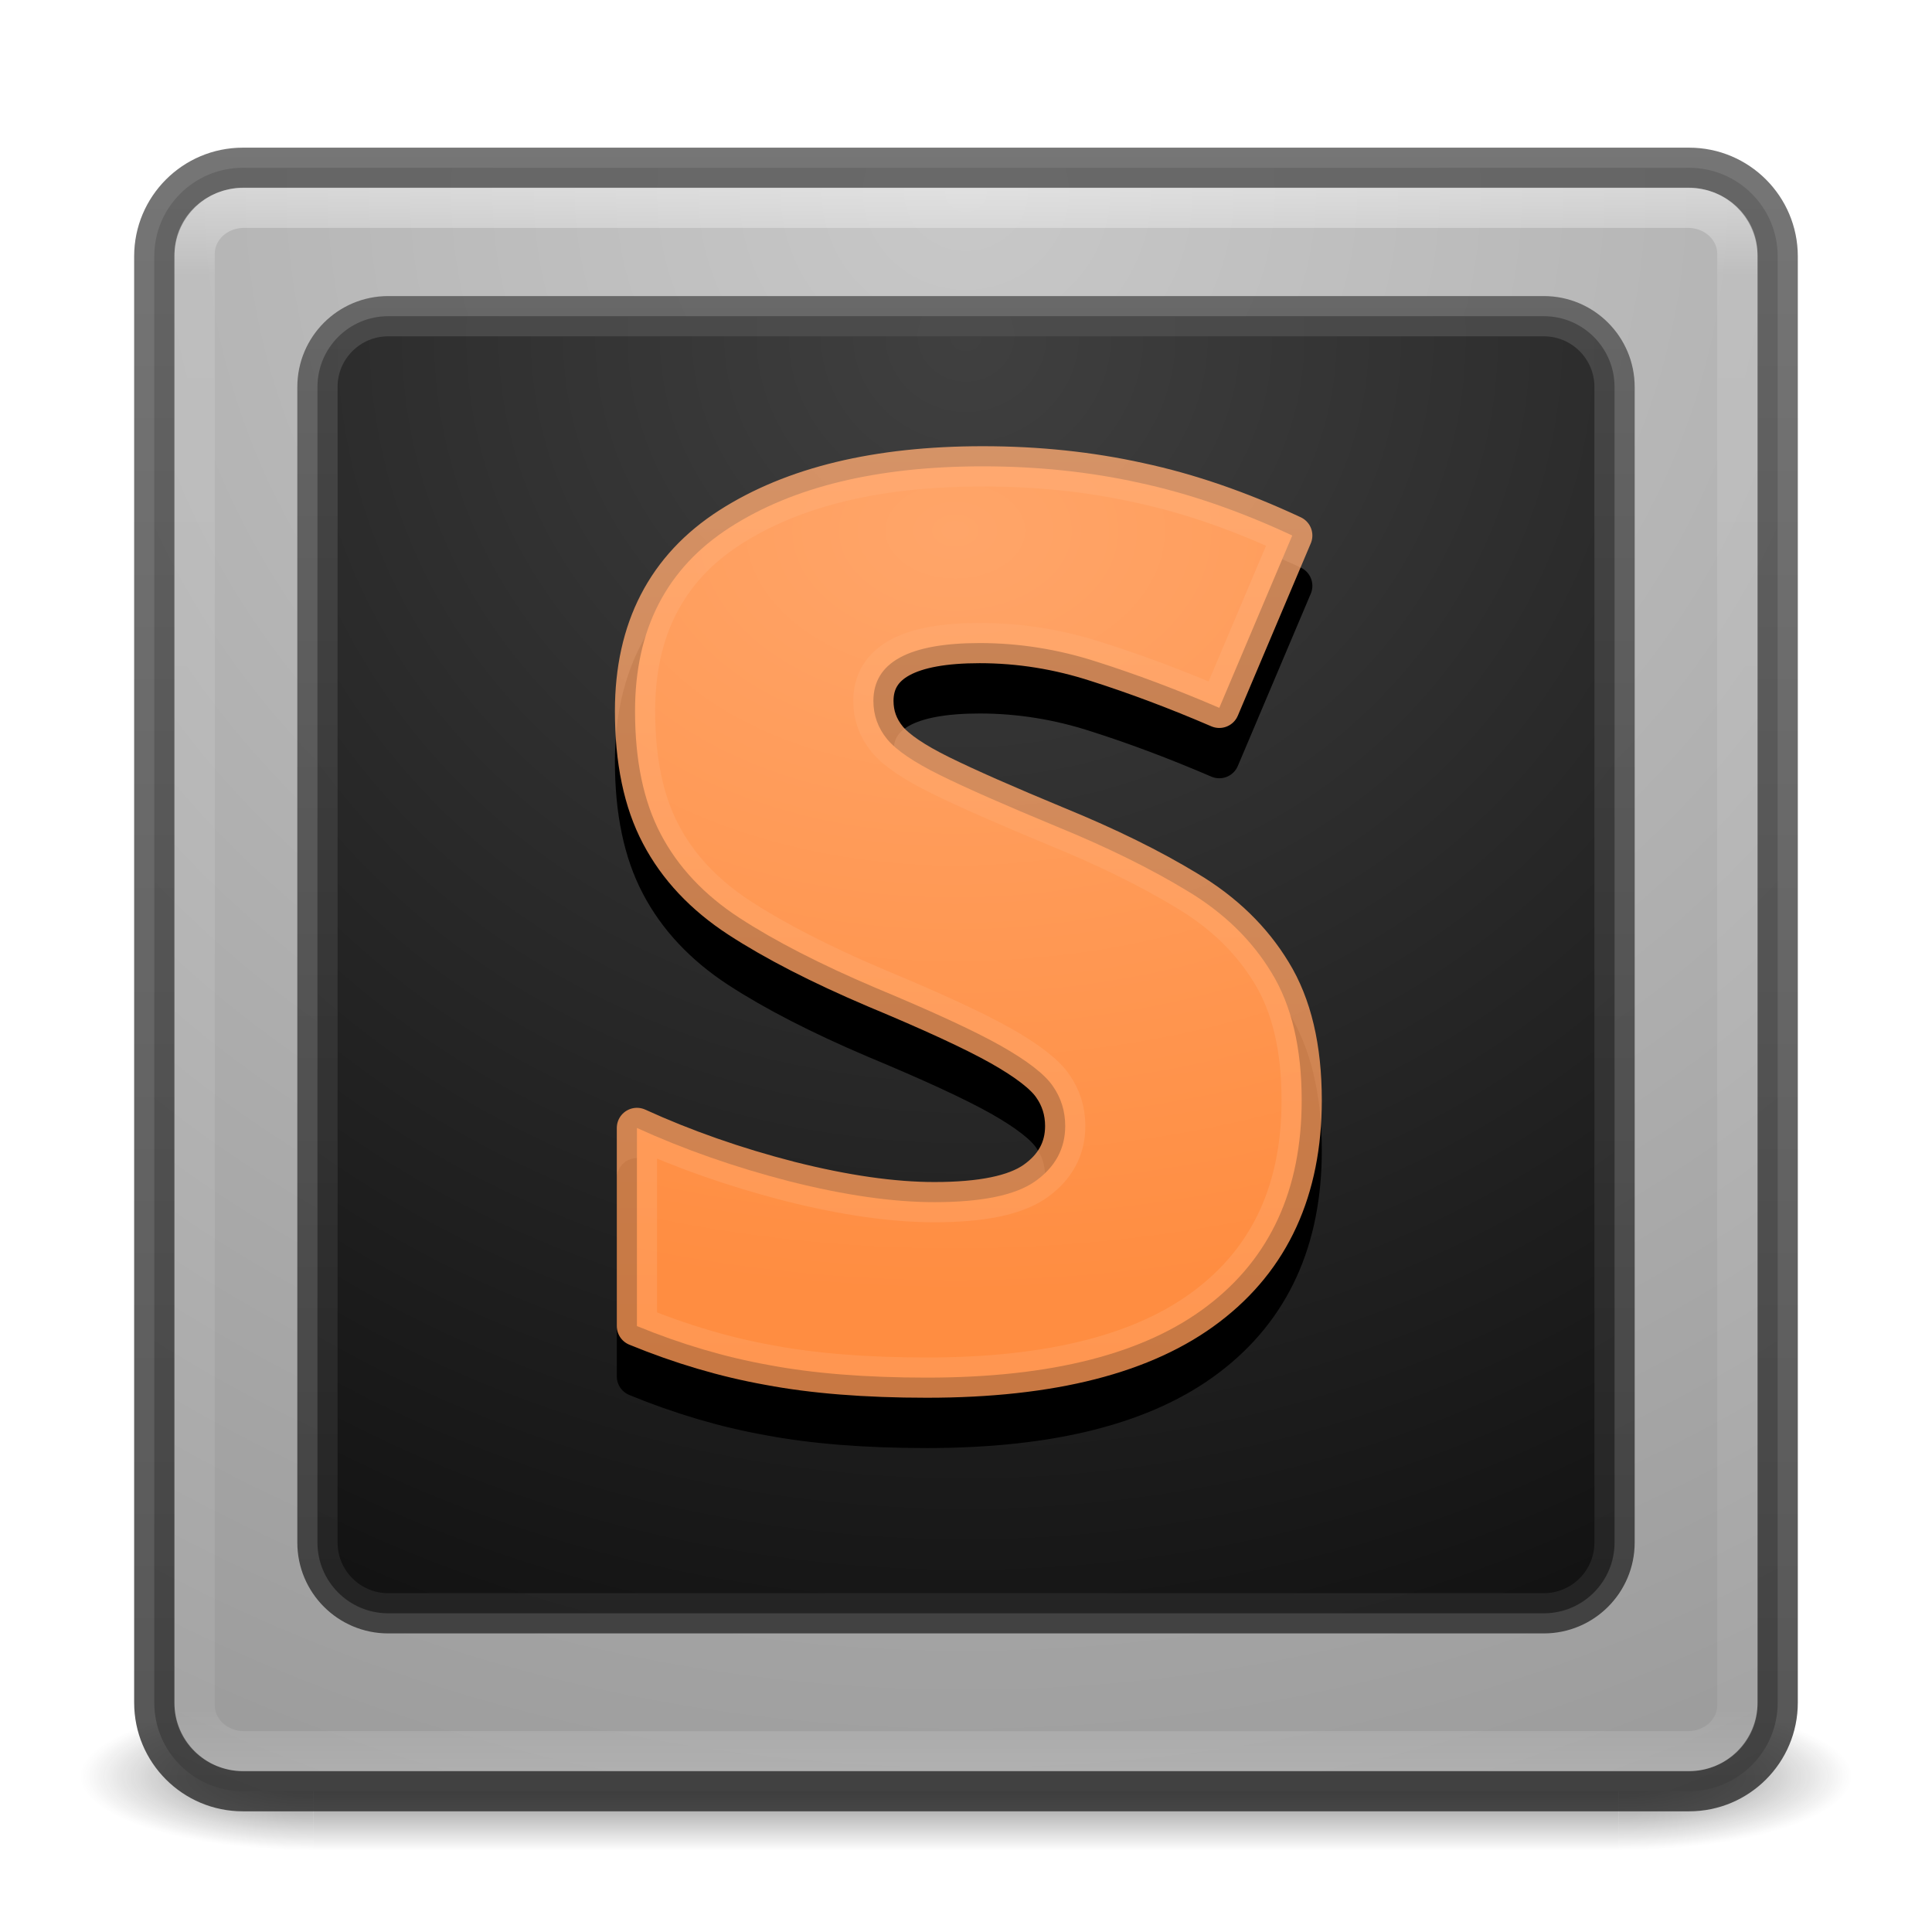
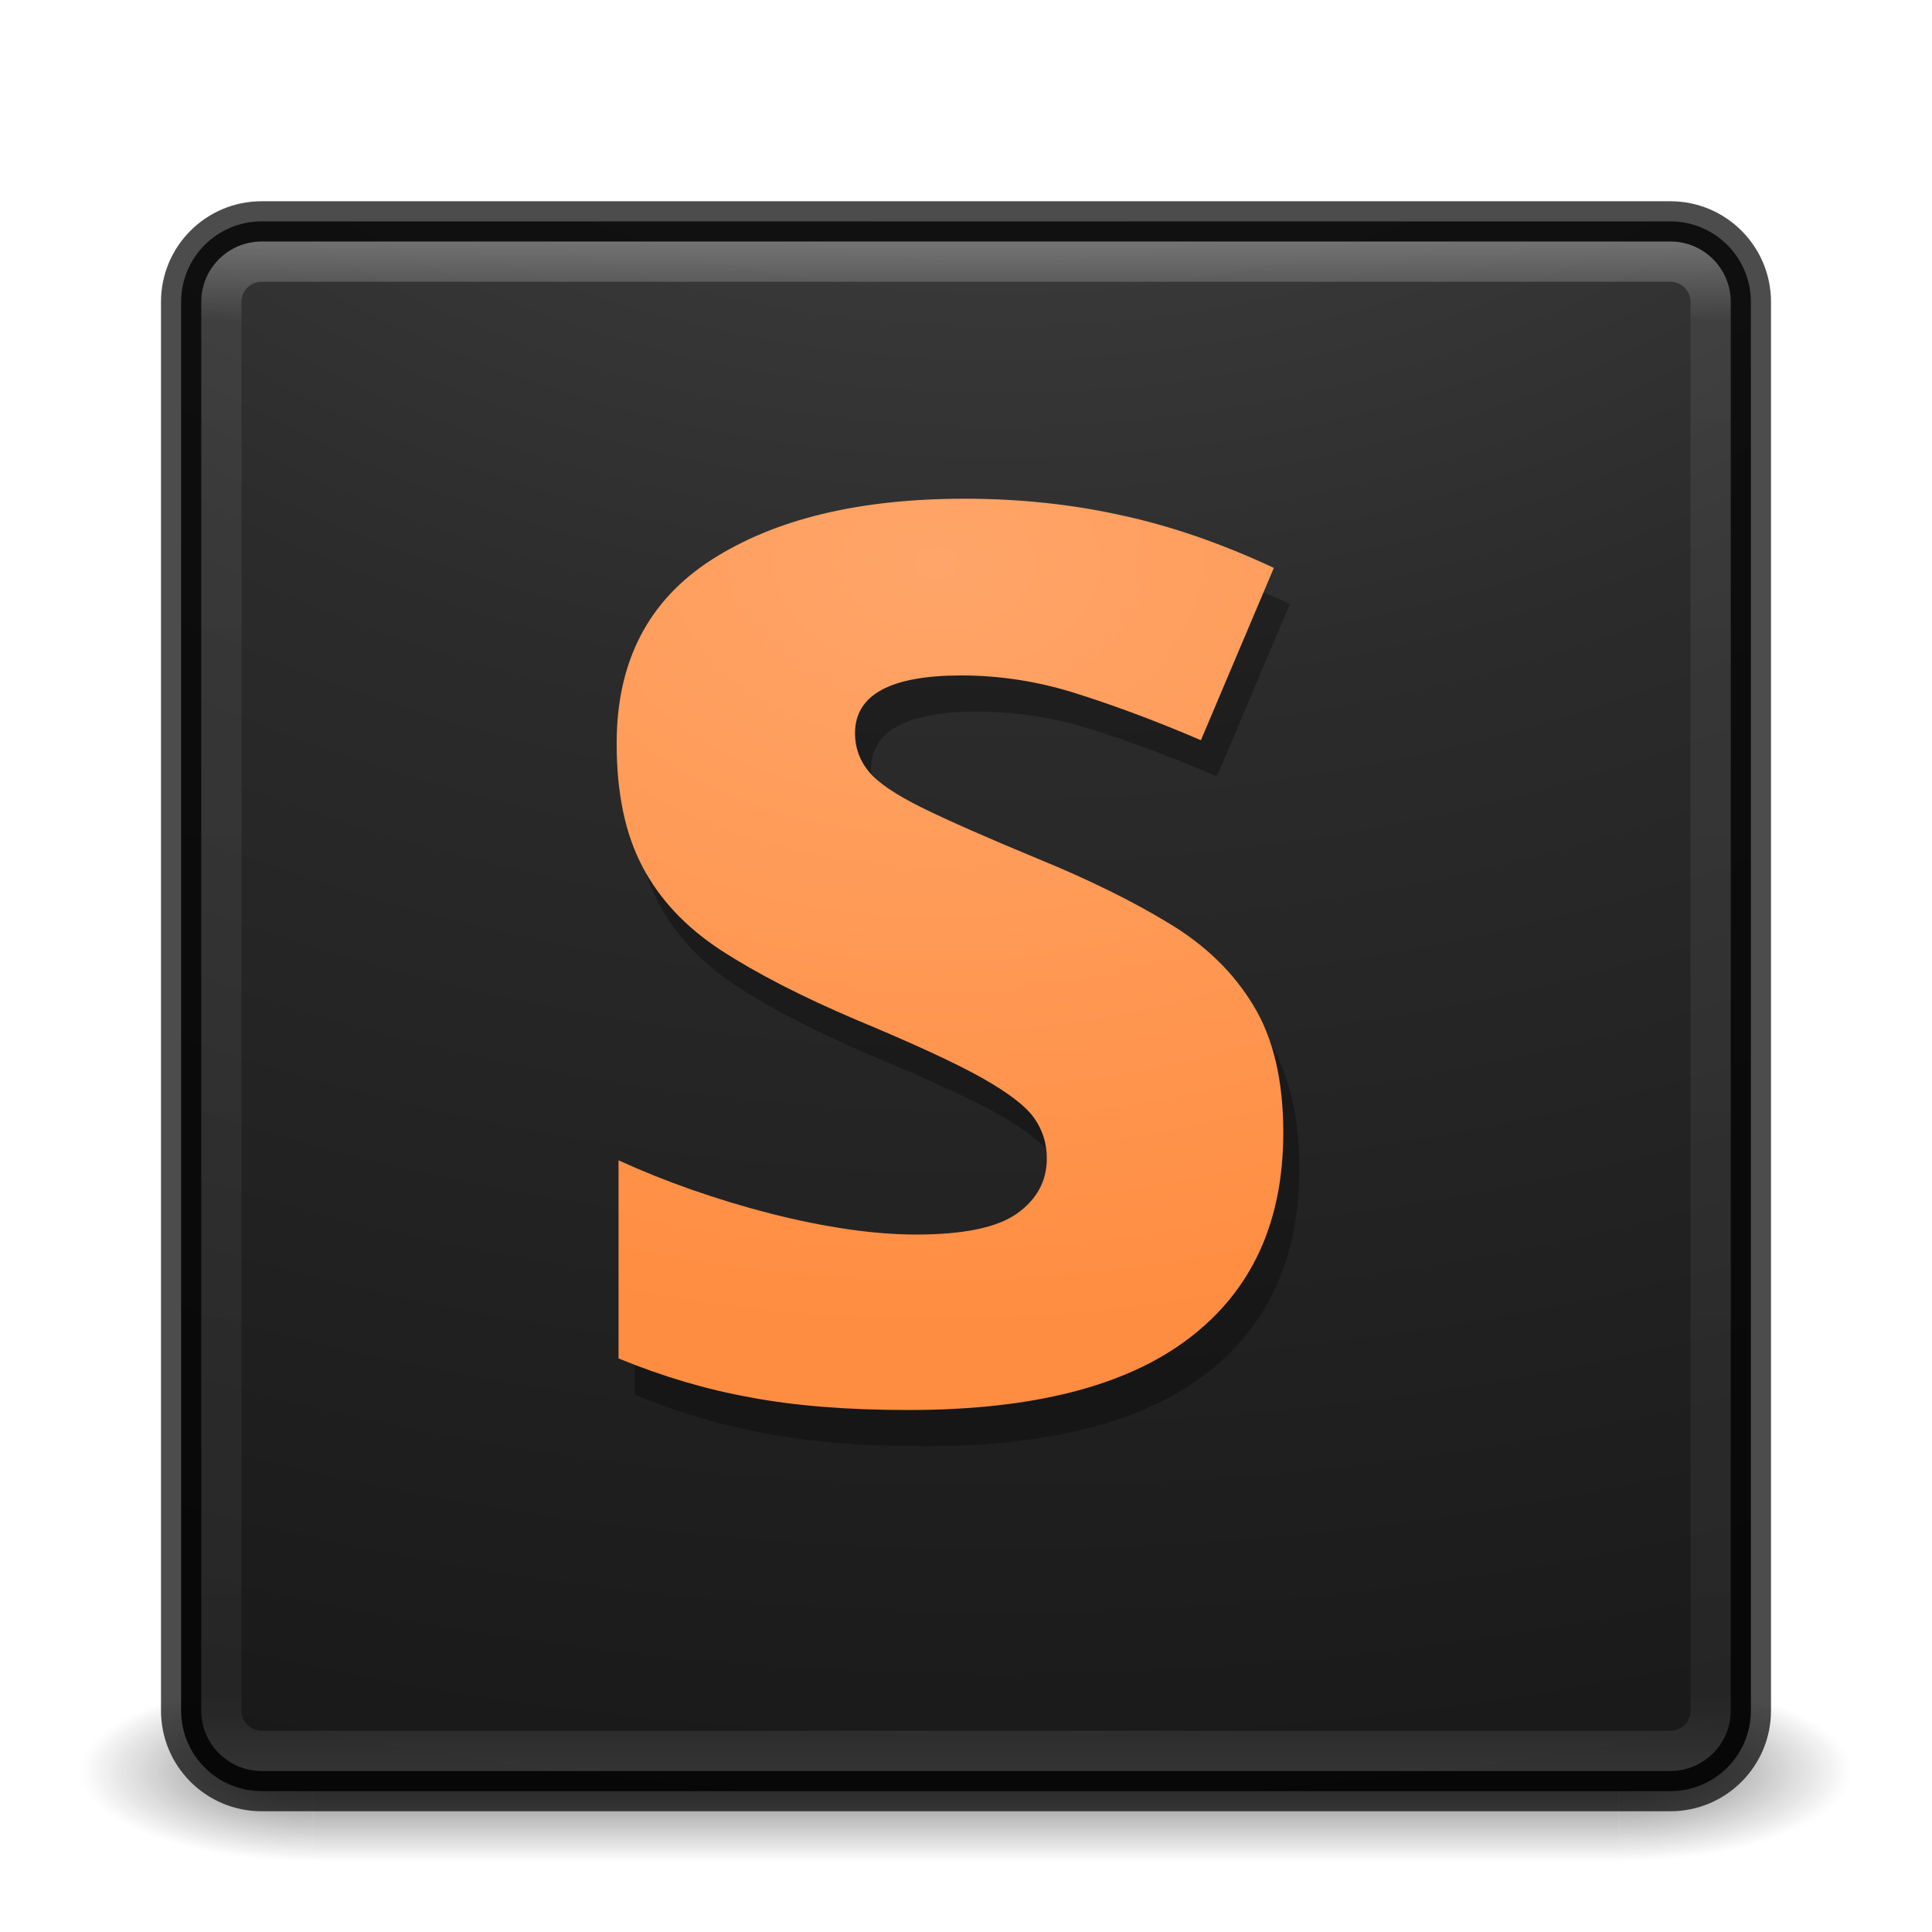
- <svg xmlns="http://www.w3.org/2000/svg" xmlns:xlink="http://www.w3.org/1999/xlink" version="1.1" width="48" height="48" id="svg4053">
-   <defs id="defs4055">
+ <svg xmlns="http://www.w3.org/2000/svg" xmlns:xlink="http://www.w3.org/1999/xlink" version="1.1" width="48" height="48" id="svg4296">
+   <defs id="defs4298">
+     <linearGradient id="linearGradient4316">
+       <stop id="stop4318" offset="0" style="stop-color:#ffffff;stop-opacity:0.784" />
+       <stop id="stop4320" offset="1" style="stop-color:#ffffff;stop-opacity:0.141" />
+     </linearGradient>
+     <linearGradient id="linearGradient4310">
+       <stop id="stop4312" offset="0" style="stop-color:#ffa569;stop-opacity:1;" />
+       <stop id="stop4314" offset="1" style="stop-color:#ff8d41;stop-opacity:1;" />
+     </linearGradient>
    <linearGradient id="linearGradient4040">
-       <stop id="stop4042" offset="0" style="stop-color:#ffab73;stop-opacity:0.784;" />
-       <stop id="stop4044" offset="1" style="stop-color:#ff9955;stop-opacity:0.784;" />
+       <stop style="stop-color:#ffab73;stop-opacity:0.784;" offset="0" id="stop4302" />
+       <stop style="stop-color:#ff9955;stop-opacity:0.784;" offset="1" id="stop4304" />
    </linearGradient>
-     <linearGradient id="linearGradient3964">
-       <stop style="stop-color:#ffa569;stop-opacity:1;" offset="0" id="stop3966" />
-       <stop style="stop-color:#ff8d41;stop-opacity:1;" offset="1" id="stop3968" />
+     <linearGradient id="linearGradient3895">
+       <stop id="stop3897" style="stop-color:#ffffff;stop-opacity:1" offset="0" />
+       <stop id="stop3899" style="stop-color:#ffffff;stop-opacity:0.235" offset="0.053" />
+       <stop id="stop3901" style="stop-color:#ffffff;stop-opacity:0.157" offset="0.951" />
+       <stop id="stop3903" style="stop-color:#ffffff;stop-opacity:0.392" offset="1" />
    </linearGradient>
-     <linearGradient id="linearGradient3851">
-       <stop offset="0" style="stop-color:#404040;stop-opacity:1;" id="stop3853" />
-       <stop offset="1" style="stop-color:#0d0d0d;stop-opacity:1;" id="stop3855" />
+     <linearGradient x1="20" y1="26" x2="20" y2="13" id="linearGradient4183" xlink:href="#linearGradient3680-6-6-6-3" gradientUnits="userSpaceOnUse" gradientTransform="translate(0,0.9999922)" />
+     <linearGradient id="linearGradient3680-6-6-6-3">
+       <stop id="stop3682-4-6-1-3" style="stop-color:#dcdcdc;stop-opacity:1" offset="0" />
+       <stop id="stop3684-8-5-8-0" style="stop-color:#ffffff;stop-opacity:1" offset="1" />
    </linearGradient>
-     <linearGradient id="linearGradient3845">
-       <stop offset="0" style="stop-color:#c8c8c8;stop-opacity:1;" id="stop3847" />
-       <stop offset="1" style="stop-color:#969696;stop-opacity:1;" id="stop3849" />
+     <linearGradient x1="24" y1="5" x2="24" y2="43" id="linearGradient3982" xlink:href="#linearGradient3924-1" gradientUnits="userSpaceOnUse" gradientTransform="translate(4e-6,1.000006)" />
+     <linearGradient id="linearGradient3924-1">
+       <stop id="stop3926-3" style="stop-color:#ffffff;stop-opacity:1" offset="0" />
+       <stop id="stop3928-91" style="stop-color:#ffffff;stop-opacity:0.235" offset="0.063" />
+       <stop id="stop3930-6" style="stop-color:#ffffff;stop-opacity:0.157" offset="0.951" />
+       <stop id="stop3932-6" style="stop-color:#ffffff;stop-opacity:0.392" offset="1" />
    </linearGradient>
-     <linearGradient x1="25.288" y1="10.841" x2="25.288" y2="44.585" id="linearGradient3047-2" xlink:href="#linearGradient3940-2-8-4" gradientUnits="userSpaceOnUse" gradientTransform="matrix(1.310992,0,0,1.359547,1.580079,-1.352131)" />
-     <linearGradient id="linearGradient3940-2-8-4">
-       <stop id="stop3942-1-0-9" style="stop-color:#f7f7f7;stop-opacity:1" offset="0" />
-       <stop id="stop3944-7-3-0" style="stop-color:#fef2cc;stop-opacity:1" offset="1" />
-     </linearGradient>
-     <linearGradient x1="27.096" y1="10.881" x2="27.096" y2="39.151" id="linearGradient3050-8" xlink:href="#linearGradient3895-9-0-3-5-2" gradientUnits="userSpaceOnUse" gradientTransform="matrix(1.410256,0,0,1.410256,0.3911341,-3.25641)" />
-     <linearGradient id="linearGradient3895-9-0-3-5-2">
-       <stop id="stop3897-0-5-7-89-6" style="stop-color:#dc5639;stop-opacity:1" offset="0" />
-       <stop id="stop3899-8-7-06-3-8" style="stop-color:#9d0f0f;stop-opacity:1" offset="1" />
-     </linearGradient>
-     <radialGradient cx="7.496" cy="8.45" r="20" fx="7.496" fy="8.45" id="radialGradient3059" xlink:href="#linearGradient4067-0-2-0-7" gradientUnits="userSpaceOnUse" gradientTransform="matrix(8.4397352e-7,0.9574701,-2.305177,1.8919631e-6,51.47834,-66.3403)" />
-     <linearGradient id="linearGradient4067-0-2-0-7">
-       <stop id="stop4069-2-9-3-6" style="stop-color:#ffe452;stop-opacity:1" offset="0" />
-       <stop id="stop4071-8-9-5-0" style="stop-color:#ffeb41;stop-opacity:0" offset="1" />
-     </linearGradient>
-     <linearGradient x1="16.626" y1="15.298" x2="20.055" y2="24.628" id="linearGradient3062" xlink:href="#linearGradient8265-821-176-38-919-66-249-7-7-0-4" gradientUnits="userSpaceOnUse" gradientTransform="matrix(1.172342,0,0,1.843414,3.808988,-5.529971)" />
-     <linearGradient id="linearGradient8265-821-176-38-919-66-249-7-7-0-4">
-       <stop id="stop2687-1-9-7-8" style="stop-color:#ff9116;stop-opacity:1" offset="0" />
-       <stop id="stop2689-5-4-3-5" style="stop-color:#ffdf80;stop-opacity:0.375" offset="1" />
-     </linearGradient>
-     <linearGradient x1="24" y1="5" x2="24" y2="43" id="linearGradient3065" xlink:href="#linearGradient3924-2" gradientUnits="userSpaceOnUse" gradientTransform="matrix(1.432432,0,0,1.436283,-2.378375,-2.470783)" />
-     <linearGradient id="linearGradient3924-2">
-       <stop id="stop3926-9" style="stop-color:#ffffff;stop-opacity:1" offset="0" />
-       <stop id="stop3928-9" style="stop-color:#ffffff;stop-opacity:0.235" offset="0.063" />
-       <stop id="stop3930-3" style="stop-color:#ffffff;stop-opacity:0.157" offset="0.951" />
-       <stop id="stop3932-8" style="stop-color:#ffffff;stop-opacity:0.392" offset="1" />
-     </linearGradient>
-     <radialGradient cx="7.496" cy="8.45" r="20" fx="7.496" fy="8.45" id="radialGradient3068" xlink:href="#linearGradient4644-104-3-3-6-2-3-4" gradientUnits="userSpaceOnUse" gradientTransform="matrix(2.739912e-8,3.295755,-3.486516,-6.0720387e-8,61.4604,-19.3824)" />
-     <linearGradient id="linearGradient4644-104-3-3-6-2-3-4">
-       <stop id="stop5237-6-5-1-7-5-2" style="stop-color:#87d8ff;stop-opacity:1;" offset="0" />
-       <stop id="stop5239-4-6-4-8-4-8" style="stop-color:#0eaad9;stop-opacity:1;" offset="1" />
-     </linearGradient>
-     <linearGradient x1="13.991" y1="3.963" x2="13.991" y2="43.294" id="linearGradient3070" xlink:href="#linearGradient3895-9-0-3-7-3" gradientUnits="userSpaceOnUse" gradientTransform="matrix(1.410256,0,0,1.410256,-1.846167,-1.84615)" />
-     <linearGradient id="linearGradient3895-9-0-3-7-3">
-       <stop id="stop3897-0-5-7-8-3" style="stop-color:#505050;stop-opacity:0.784;" offset="0" />
-       <stop id="stop3899-8-7-06-9-2" style="stop-color:#282828;stop-opacity:0.784;" offset="1" />
-     </linearGradient>
-     <radialGradient cx="4.993" cy="43.5" r="2.5" fx="4.993" fy="43.5" id="radialGradient4067" xlink:href="#linearGradient3688-166-749-4" gradientUnits="userSpaceOnUse" gradientTransform="matrix(2.003784,0,0,1.4,27.98813,-17.4)" />
-     <linearGradient id="linearGradient3688-166-749-4">
-       <stop id="stop2883-4" style="stop-color:#181818;stop-opacity:1" offset="0" />
-       <stop id="stop2885-9" style="stop-color:#181818;stop-opacity:0" offset="1" />
-     </linearGradient>
-     <radialGradient cx="4.993" cy="43.5" r="2.5" fx="4.993" fy="43.5" id="radialGradient4069" xlink:href="#linearGradient3688-464-309-9" gradientUnits="userSpaceOnUse" gradientTransform="matrix(2.003784,0,0,1.4,-20.01187,-104.4)" />
-     <linearGradient id="linearGradient3688-464-309-9">
-       <stop id="stop2889-7" style="stop-color:#181818;stop-opacity:1" offset="0" />
-       <stop id="stop2891-6" style="stop-color:#181818;stop-opacity:0" offset="1" />
-     </linearGradient>
-     <linearGradient id="linearGradient3702-501-757-8">
-       <stop id="stop2895-8" style="stop-color:#181818;stop-opacity:0" offset="0" />
-       <stop id="stop2897-7" style="stop-color:#181818;stop-opacity:1" offset="0.5" />
-       <stop id="stop2899-4" style="stop-color:#181818;stop-opacity:0" offset="1" />
-     </linearGradient>
-     <linearGradient x1="25.058" y1="47.028" x2="25.058" y2="39.999" id="linearGradient4047" xlink:href="#linearGradient3702-501-757-8" gradientUnits="userSpaceOnUse" />
-     <linearGradient x1="27.096" y1="10.881" x2="27.096" y2="39.151" id="linearGradient4049" xlink:href="#linearGradient3895-9-0-3-5-2" gradientUnits="userSpaceOnUse" gradientTransform="matrix(1.410256,0,0,1.410256,0.3911341,-3.25641)" />
-     <linearGradient x1="27.096" y1="10.881" x2="27.096" y2="39.151" id="linearGradient4051" xlink:href="#linearGradient3895-9-0-3-5-2" gradientUnits="userSpaceOnUse" gradientTransform="matrix(1.410256,0,0,1.410256,0.3911341,-3.25641)" />
-     <linearGradient xlink:href="#linearGradient3924-2" id="linearGradient3061" gradientUnits="userSpaceOnUse" gradientTransform="matrix(1.432432,0,0,1.436283,-2.378375,-2.470783)" x1="24" y1="5" x2="24" y2="43" />
-     <radialGradient xlink:href="#linearGradient4644-104-3-3-6-2-3-4" id="radialGradient3064" gradientUnits="userSpaceOnUse" gradientTransform="matrix(2.739912e-8,3.295755,-3.486516,-6.0720387e-8,61.4604,-19.3824)" cx="7.496" cy="8.45" fx="7.496" fy="8.45" r="20" />
-     <linearGradient xlink:href="#linearGradient3895-9-0-3-7-3" id="linearGradient3066" gradientUnits="userSpaceOnUse" gradientTransform="matrix(1.410256,0,0,1.410256,-1.846167,-1.84615)" x1="13.991" y1="3.963" x2="13.991" y2="43.294" />
-     <radialGradient xlink:href="#linearGradient3688-166-749-4" id="radialGradient3920" gradientUnits="userSpaceOnUse" gradientTransform="matrix(2.003784,0,0,1.4,27.98813,-17.4)" cx="4.993" cy="43.5" fx="4.993" fy="43.5" r="2.5" />
-     <radialGradient xlink:href="#linearGradient3688-464-309-9" id="radialGradient3922" gradientUnits="userSpaceOnUse" gradientTransform="matrix(2.003784,0,0,1.4,-20.01187,-104.4)" cx="4.993" cy="43.5" fx="4.993" fy="43.5" r="2.5" />
-     <linearGradient xlink:href="#linearGradient3702-501-757-8" id="linearGradient3924" gradientUnits="userSpaceOnUse" x1="25.058" y1="47.028" x2="25.058" y2="39.999" />
-     <radialGradient xlink:href="#linearGradient4644-104-3-3-6-2-3-4" id="radialGradient3926" gradientUnits="userSpaceOnUse" gradientTransform="matrix(2.739912e-8,3.295755,-3.486516,-6.0720387e-8,61.4604,-19.3824)" cx="7.496" cy="8.45" fx="7.496" fy="8.45" r="20" />
-     <linearGradient xlink:href="#linearGradient3895-9-0-3-7-3" id="linearGradient3928" gradientUnits="userSpaceOnUse" gradientTransform="matrix(1.410256,0,0,1.410256,-1.846167,-1.84615)" x1="13.991" y1="3.963" x2="13.991" y2="43.294" />
-     <linearGradient xlink:href="#linearGradient3924-2" id="linearGradient3930" gradientUnits="userSpaceOnUse" gradientTransform="matrix(1.432432,0,0,1.436283,-2.378375,-2.470783)" x1="24" y1="5" x2="24" y2="43" />
-     <linearGradient xlink:href="#linearGradient3924-2" id="linearGradient3939" gradientUnits="userSpaceOnUse" gradientTransform="matrix(1.050448,0,0,1.053273,-1.210802,-1.411823)" x1="24" y1="5" x2="24" y2="43" />
-     <radialGradient xlink:href="#linearGradient4644-104-3-3-6-2-3-4" id="radialGradient3942" gradientUnits="userSpaceOnUse" gradientTransform="matrix(2.0092652e-8,2.416883,-2.556774,-4.4528204e-8,45.60421,-13.81365)" cx="7.496" cy="8.45" fx="7.496" fy="8.45" r="20" />
-     <linearGradient xlink:href="#linearGradient3895-9-0-3-7-3" id="linearGradient3944" gradientUnits="userSpaceOnUse" gradientTransform="matrix(1.034186,0,0,1.034186,-0.8205176,-0.9537599)" x1="13.991" y1="3.963" x2="13.991" y2="43.294" />
-     <linearGradient xlink:href="#linearGradient3924-2" id="linearGradient3058" gradientUnits="userSpaceOnUse" gradientTransform="matrix(1.050448,0,0,1.053273,-1.210802,-1.411823)" x1="24" y1="5" x2="24" y2="43" />
-     <radialGradient xlink:href="#linearGradient4644-104-3-3-6-2-3-4" id="radialGradient3061" gradientUnits="userSpaceOnUse" gradientTransform="matrix(2.0092652e-8,2.416883,-2.556774,-4.4528204e-8,45.60421,-13.81365)" cx="7.496" cy="8.45" fx="7.496" fy="8.45" r="20" />
-     <linearGradient xlink:href="#linearGradient3895-9-0-3-7-3" id="linearGradient3063" gradientUnits="userSpaceOnUse" gradientTransform="matrix(1.034186,0,0,1.034186,-0.8205176,-0.9537599)" x1="13.991" y1="3.963" x2="13.991" y2="43.294" />
-     <radialGradient xlink:href="#linearGradient3845" id="radialGradient3073" gradientUnits="userSpaceOnUse" gradientTransform="matrix(1.6053777e-8,1.931059,-2.04283,-3.5577476e-8,41.26149,-6.239428)" cx="7.496" cy="8.45" fx="7.496" fy="8.45" r="20" />
-     <linearGradient xlink:href="#linearGradient3851" id="linearGradient3075" gradientUnits="userSpaceOnUse" gradientTransform="matrix(0.8263018,0,0,0.8263018,4.16871,4.035465)" x1="13.991" y1="3.963" x2="13.991" y2="43.294" />
-     <radialGradient xlink:href="#linearGradient3845" id="radialGradient3062" gradientUnits="userSpaceOnUse" gradientTransform="matrix(1.6053777e-8,1.931059,-2.04283,-3.5577476e-8,41.26149,-6.589467)" cx="7.496" cy="8.45" fx="7.496" fy="8.45" r="20" />
-     <linearGradient xlink:href="#linearGradient3851" id="linearGradient3064" gradientUnits="userSpaceOnUse" gradientTransform="matrix(0.8263018,0,0,0.8263018,4.16871,3.685427)" x1="13.991" y1="3.963" x2="13.991" y2="43.294" />
-     <linearGradient xlink:href="#linearGradient3924-2" id="linearGradient3067" gradientUnits="userSpaceOnUse" gradientTransform="matrix(1.050448,0,0,1.053273,-1.199083,-1.761861)" x1="24" y1="5" x2="24" y2="43" />
-     <radialGradient xlink:href="#linearGradient4644-104-3-3-6-2-3-4" id="radialGradient3070" gradientUnits="userSpaceOnUse" gradientTransform="matrix(2.0092652e-8,2.416883,-2.556774,-4.4528204e-8,45.60422,-14.16369)" cx="7.496" cy="8.45" fx="7.496" fy="8.45" r="20" />
-     <linearGradient xlink:href="#linearGradient3895-9-0-3-7-3" id="linearGradient3072" gradientUnits="userSpaceOnUse" gradientTransform="matrix(1.034186,0,0,1.034186,-0.8205166,-1.303798)" x1="13.991" y1="3.963" x2="13.991" y2="43.294" />
-     <radialGradient cx="4.993" cy="43.5" r="2.5" fx="4.993" fy="43.5" id="radialGradient3013" xlink:href="#linearGradient3688-166-749" gradientUnits="userSpaceOnUse" gradientTransform="matrix(2.003784,0,0,1.4,27.98813,-17.4)" />
+     <radialGradient cx="4.993" cy="43.5" r="2.5" fx="4.993" fy="43.5" id="radialGradient3963" xlink:href="#linearGradient3688-166-749" gradientUnits="userSpaceOnUse" gradientTransform="matrix(2.003784,0,0,1.4,27.98813,-17.4)" />
    <linearGradient id="linearGradient3688-166-749">
      <stop id="stop2883" style="stop-color:#181818;stop-opacity:1" offset="0" />
      <stop id="stop2885" style="stop-color:#181818;stop-opacity:0" offset="1" />
    </linearGradient>
-     <radialGradient cx="4.993" cy="43.5" r="2.5" fx="4.993" fy="43.5" id="radialGradient3015" xlink:href="#linearGradient3688-464-309" gradientUnits="userSpaceOnUse" gradientTransform="matrix(2.003784,0,0,1.4,-20.01187,-104.4)" />
+     <radialGradient cx="4.993" cy="43.5" r="2.5" fx="4.993" fy="43.5" id="radialGradient3965" xlink:href="#linearGradient3688-464-309" gradientUnits="userSpaceOnUse" gradientTransform="matrix(2.003784,0,0,1.4,-20.01187,-104.4)" />
    <linearGradient id="linearGradient3688-464-309">
      <stop id="stop2889" style="stop-color:#181818;stop-opacity:1" offset="0" />
      <stop id="stop2891" style="stop-color:#181818;stop-opacity:0" offset="1" />
    </linearGradient>
-     <linearGradient x1="25.058" y1="47.028" x2="25.058" y2="39.999" id="linearGradient6647" xlink:href="#linearGradient3702-501-757" gradientUnits="userSpaceOnUse" />
+     <linearGradient x1="25.058" y1="47.028" x2="25.058" y2="39.999" id="linearGradient3967" xlink:href="#linearGradient3702-501-757" gradientUnits="userSpaceOnUse" />
    <linearGradient id="linearGradient3702-501-757">
      <stop id="stop2895" style="stop-color:#181818;stop-opacity:0" offset="0" />
      <stop id="stop2897" style="stop-color:#181818;stop-opacity:1" offset="0.5" />
      <stop id="stop2899" style="stop-color:#181818;stop-opacity:0" offset="1" />
    </linearGradient>
-     <radialGradient cx="6.73" cy="9.957" r="12.672" fx="6.2" fy="9.957" id="radialGradient5521-1" xlink:href="#linearGradient2867-449-88-871-390-598-476-591-434-148-57-177-8-3-3-6-4-8-8-8" gradientUnits="userSpaceOnUse" gradientTransform="matrix(0,9.497552,-11.65996,0,140.9306,-79.16098)" />
+     <linearGradient x1="20" y1="26" x2="20" y2="13" id="linearGradient3018" xlink:href="#linearGradient3680-6-6-6-3" gradientUnits="userSpaceOnUse" gradientTransform="translate(0,0.9999922)" />
+     <linearGradient x1="24" y1="5" x2="24" y2="43" id="linearGradient3024" xlink:href="#linearGradient3895" gradientUnits="userSpaceOnUse" gradientTransform="translate(4e-6,1.000006)" />
+     <radialGradient cx="4.993" cy="43.5" r="2.5" fx="4.993" fy="43.5" id="radialGradient3038" xlink:href="#linearGradient3688-166-749" gradientUnits="userSpaceOnUse" gradientTransform="matrix(2.003784,0,0,1.4,27.98813,-17.4)" />
+     <radialGradient cx="4.993" cy="43.5" r="2.5" fx="4.993" fy="43.5" id="radialGradient3040" xlink:href="#linearGradient3688-464-309" gradientUnits="userSpaceOnUse" gradientTransform="matrix(2.003784,0,0,1.4,-20.01187,-104.4)" />
+     <linearGradient x1="25.058" y1="47.028" x2="25.058" y2="39.999" id="linearGradient3042" xlink:href="#linearGradient3702-501-757" gradientUnits="userSpaceOnUse" />
+     <radialGradient cx="6.73" cy="9.957" r="12.672" fx="6.2" fy="9.957" id="radialGradient3031" xlink:href="#linearGradient2867-449-88-871-390-598-476-591-434-148-57-177-8-3-3-6-4-8-8-8" gradientUnits="userSpaceOnUse" gradientTransform="matrix(0,9.497552,-11.65996,0,140.9306,-79.16098)" />
    <linearGradient id="linearGradient2867-449-88-871-390-598-476-591-434-148-57-177-8-3-3-6-4-8-8-8">
      <stop id="stop3750-1-0-7-6-6-1-3-9" style="stop-color:#ffcd7d;stop-opacity:1" offset="0" />
      <stop id="stop3752-3-7-4-0-32-8-923-0" style="stop-color:#fc8f36;stop-opacity:1" offset="0.262" />
      <stop id="stop3754-1-8-5-2-7-6-7-1" style="stop-color:#e23a0e;stop-opacity:1" offset="0.705" />
      <stop id="stop3756-1-6-2-6-6-1-96-6" style="stop-color:#ac441f;stop-opacity:1" offset="1" />
    </linearGradient>
-     <linearGradient x1="24" y1="5" x2="24" y2="43" id="linearGradient3058-1" xlink:href="#linearGradient3924-1" gradientUnits="userSpaceOnUse" gradientTransform="translate(4e-6,1.000006)" />
-     <linearGradient id="linearGradient3924-1">
-       <stop id="stop3926-3" style="stop-color:#ffffff;stop-opacity:1" offset="0" />
-       <stop id="stop3928-91" style="stop-color:#ffffff;stop-opacity:0.235" offset="0.063" />
-       <stop id="stop3930-6" style="stop-color:#ffffff;stop-opacity:0.157" offset="0.951" />
-       <stop id="stop3932-6" style="stop-color:#ffffff;stop-opacity:0.392" offset="1" />
+     <radialGradient cx="7.118" cy="9.957" r="12.672" fx="7.118" fy="9.957" id="radialGradient3054-6" xlink:href="#linearGradient2867-449-88-871-390-598-476-591-434-148-57-177-8-3-3-6-4-8-8-8-5" gradientUnits="userSpaceOnUse" gradientTransform="matrix(0,9.140245,-11.2213,0,136.5628,-77.88753)" />
+     <linearGradient id="linearGradient2867-449-88-871-390-598-476-591-434-148-57-177-8-3-3-6-4-8-8-8-5">
+       <stop id="stop3750-1-0-7-6-6-1-3-9-3" style="stop-color:#505050;stop-opacity:1" offset="0" />
+       <stop id="stop3752-3-7-4-0-32-8-923-0-7" style="stop-color:#2b2b2b;stop-opacity:1" offset="0.262" />
+       <stop id="stop3754-1-8-5-2-7-6-7-1-9" style="stop-color:#0a0a0a;stop-opacity:1" offset="0.705" />
+       <stop id="stop3756-1-6-2-6-6-1-96-6-0" style="stop-color:#000000;stop-opacity:1" offset="1" />
    </linearGradient>
-     <linearGradient x1="167.983" y1="8.508" x2="167.983" y2="54.78" id="linearGradient5414" xlink:href="#linearGradient5803" gradientUnits="userSpaceOnUse" gradientTransform="matrix(0.710907,0,0,0.710907,-91.33499,2.139763)" />
-     <linearGradient id="linearGradient5803">
-       <stop id="stop5805" style="stop-color:#fff5ef;stop-opacity:1" offset="0" />
-       <stop id="stop5807" style="stop-color:#fef8dd;stop-opacity:1" offset="1" />
+     <radialGradient cx="6.73" cy="9.957" r="12.672" fx="6.2" fy="9.957" id="radialGradient3077" xlink:href="#linearGradient2867-449-88-871-390-598-476-591-434-148-57-177-8-3-3-6-4-8-8-8-5" gradientUnits="userSpaceOnUse" gradientTransform="matrix(0,9.497552,-11.65996,0,136.4305,-84.66097)" />
+     <linearGradient x1="20" y1="26" x2="20" y2="13" id="linearGradient3018-5" xlink:href="#linearGradient3680-6-6-6-3-7" gradientUnits="userSpaceOnUse" gradientTransform="translate(0,0.9999922)" />
+     <linearGradient id="linearGradient3680-6-6-6-3-7">
+       <stop id="stop3682-4-6-1-3-7" style="stop-color:#dcdcdc;stop-opacity:1" offset="0" />
+       <stop id="stop3684-8-5-8-0-2" style="stop-color:#ffffff;stop-opacity:1" offset="1" />
    </linearGradient>
-     <linearGradient y2="54.78" x2="167.983" y1="8.508" x1="167.983" gradientTransform="matrix(0.710907,0,0,0.710907,-91.33499,2.139763)" gradientUnits="userSpaceOnUse" id="linearGradient3074" xlink:href="#linearGradient5803" />
-     <radialGradient xlink:href="#linearGradient3845" id="radialGradient3153" gradientUnits="userSpaceOnUse" gradientTransform="matrix(1.6053777e-8,1.931059,-2.04283,-3.5577476e-8,41.26149,-6.589467)" cx="7.496" cy="8.45" fx="7.496" fy="8.45" r="20" />
-     <linearGradient xlink:href="#linearGradient3851" id="linearGradient3155" gradientUnits="userSpaceOnUse" gradientTransform="matrix(0.8263018,0,0,0.8263018,4.16871,3.685427)" x1="13.991" y1="3.963" x2="13.991" y2="43.294" />
-     <linearGradient xlink:href="#linearGradient3924-2" id="linearGradient3158" gradientUnits="userSpaceOnUse" gradientTransform="matrix(1.050448,0,0,1.053273,-1.199083,-1.761861)" x1="24" y1="5" x2="24" y2="43" />
-     <radialGradient xlink:href="#linearGradient4644-104-3-3-6-2-3-4" id="radialGradient3161" gradientUnits="userSpaceOnUse" gradientTransform="matrix(2.0092652e-8,2.416883,-2.556774,-4.4528204e-8,45.60422,-14.16369)" cx="7.496" cy="8.45" fx="7.496" fy="8.45" r="20" />
-     <linearGradient xlink:href="#linearGradient3895-9-0-3-7-3" id="linearGradient3163" gradientUnits="userSpaceOnUse" gradientTransform="matrix(1.034186,0,0,1.034186,-0.8205166,-1.303798)" x1="13.991" y1="3.963" x2="13.991" y2="43.294" />
-     <radialGradient xlink:href="#linearGradient4644-104-3-3-6-2-3-4" id="radialGradient3953" gradientUnits="userSpaceOnUse" gradientTransform="matrix(2.0092652e-8,2.416883,-2.556774,-4.4528204e-8,45.60422,-14.16369)" cx="7.496" cy="8.45" fx="7.496" fy="8.45" r="20" />
-     <linearGradient xlink:href="#linearGradient3895-9-0-3-7-3" id="linearGradient3955" gradientUnits="userSpaceOnUse" gradientTransform="matrix(1.034186,0,0,1.034186,-0.8205166,-1.303798)" x1="13.991" y1="3.963" x2="13.991" y2="43.294" />
-     <linearGradient xlink:href="#linearGradient3924-2" id="linearGradient3957" gradientUnits="userSpaceOnUse" gradientTransform="matrix(1.050448,0,0,1.053273,-1.199083,-1.761861)" x1="24" y1="5" x2="24" y2="43" />
-     <radialGradient xlink:href="#linearGradient3845" id="radialGradient3959" gradientUnits="userSpaceOnUse" gradientTransform="matrix(1.6053777e-8,1.931059,-2.04283,-3.5577476e-8,41.26149,-6.589467)" cx="7.496" cy="8.45" fx="7.496" fy="8.45" r="20" />
-     <linearGradient xlink:href="#linearGradient3851" id="linearGradient3961" gradientUnits="userSpaceOnUse" gradientTransform="matrix(0.8263018,0,0,0.8263018,4.16871,3.685427)" x1="13.991" y1="3.963" x2="13.991" y2="43.294" />
-     <radialGradient xlink:href="#linearGradient3688-166-749-4" id="radialGradient3888" gradientUnits="userSpaceOnUse" gradientTransform="matrix(2.003784,0,0,1.4,27.98813,-17.4)" cx="4.993" cy="43.5" fx="4.993" fy="43.5" r="2.5" />
-     <radialGradient xlink:href="#linearGradient3688-464-309-9" id="radialGradient3890" gradientUnits="userSpaceOnUse" gradientTransform="matrix(2.003784,0,0,1.4,-20.01187,-104.4)" cx="4.993" cy="43.5" fx="4.993" fy="43.5" r="2.5" />
-     <linearGradient xlink:href="#linearGradient3702-501-757-8" id="linearGradient3892" gradientUnits="userSpaceOnUse" x1="25.058" y1="47.028" x2="25.058" y2="39.999" />
-     <radialGradient xlink:href="#linearGradient3851" id="radialGradient3906" gradientUnits="userSpaceOnUse" gradientTransform="matrix(1.6053777e-8,1.931059,-2.04283,-3.5577476e-8,41.26149,-5.739429)" cx="7.496" cy="8.45" fx="7.496" fy="8.45" r="20" />
-     <linearGradient xlink:href="#linearGradient3895-9-0-3-7-3" id="linearGradient3908" gradientUnits="userSpaceOnUse" gradientTransform="matrix(0.8263018,0,0,0.8263018,4.16871,4.535465)" x1="13.991" y1="3.963" x2="13.991" y2="43.294" />
-     <linearGradient xlink:href="#linearGradient3924-2" id="linearGradient3911" gradientUnits="userSpaceOnUse" gradientTransform="matrix(1.050448,0,0,1.053273,-1.199083,-0.9118236)" x1="24" y1="5" x2="24" y2="43" />
-     <radialGradient xlink:href="#linearGradient3845" id="radialGradient3914" gradientUnits="userSpaceOnUse" gradientTransform="matrix(2.0092652e-8,2.416883,-2.556774,-4.4528204e-8,45.60422,-13.31365)" cx="7.496" cy="8.45" fx="7.496" fy="8.45" r="20" />
-     <linearGradient xlink:href="#linearGradient3895-9-0-3-7-3" id="linearGradient3916" gradientUnits="userSpaceOnUse" gradientTransform="matrix(1.034186,0,0,1.034186,-0.8205166,-0.45376)" x1="13.991" y1="3.963" x2="13.991" y2="43.294" />
-     <radialGradient xlink:href="#linearGradient3964" id="radialGradient3970" cx="23.735" cy="14.953" fx="23.735" fy="14.953" r="9.84" gradientTransform="matrix(-2.823973,-6.8062817e-8,4.6605221e-8,-1.933683,90.76121,42.4906)" gradientUnits="userSpaceOnUse" />
-     <linearGradient xlink:href="#linearGradient3964" id="linearGradient3980" x1="23.618" y1="10.925" x2="23.618" y2="34.69" gradientUnits="userSpaceOnUse" />
-     <radialGradient xlink:href="#linearGradient3845" id="radialGradient4001" gradientUnits="userSpaceOnUse" gradientTransform="matrix(2.0092652e-8,2.416883,-2.556774,-4.4528204e-8,45.60422,-13.31365)" cx="7.496" cy="8.45" fx="7.496" fy="8.45" r="20" />
-     <linearGradient xlink:href="#linearGradient3895-9-0-3-7-3" id="linearGradient4003" gradientUnits="userSpaceOnUse" gradientTransform="matrix(1.034186,0,0,1.034186,-0.8205166,-0.45376)" x1="13.991" y1="3.963" x2="13.991" y2="43.294" />
-     <linearGradient xlink:href="#linearGradient3924-2" id="linearGradient4005" gradientUnits="userSpaceOnUse" gradientTransform="matrix(1.050448,0,0,1.053273,-1.199083,-0.9118236)" x1="24" y1="5" x2="24" y2="43" />
-     <radialGradient xlink:href="#linearGradient3851" id="radialGradient4007" gradientUnits="userSpaceOnUse" gradientTransform="matrix(1.6053777e-8,1.931059,-2.04283,-3.5577476e-8,41.26149,-5.739429)" cx="7.496" cy="8.45" fx="7.496" fy="8.45" r="20" />
-     <linearGradient xlink:href="#linearGradient3895-9-0-3-7-3" id="linearGradient4009" gradientUnits="userSpaceOnUse" gradientTransform="matrix(0.8263018,0,0,0.8263018,4.16871,4.535465)" x1="13.991" y1="3.963" x2="13.991" y2="43.294" />
-     <radialGradient xlink:href="#linearGradient3964" id="radialGradient4011" gradientUnits="userSpaceOnUse" gradientTransform="matrix(-2.823973,-6.8062817e-8,4.6605221e-8,-1.933683,90.76121,42.4906)" cx="23.735" cy="14.953" fx="23.735" fy="14.953" r="9.84" />
-     <linearGradient xlink:href="#linearGradient3964" id="linearGradient4013" gradientUnits="userSpaceOnUse" x1="23.618" y1="10.925" x2="23.618" y2="34.69" />
-     <radialGradient xlink:href="#linearGradient3964" id="radialGradient4017" gradientUnits="userSpaceOnUse" gradientTransform="matrix(-2.823973,-6.8062817e-8,4.6605221e-8,-1.933683,90.76121,42.4906)" cx="23.735" cy="14.953" fx="23.735" fy="14.953" r="9.84" />
-     <linearGradient xlink:href="#linearGradient4040" id="linearGradient4019" gradientUnits="userSpaceOnUse" x1="23.618" y1="10.925" x2="23.618" y2="34.69" />
-     <radialGradient xlink:href="#linearGradient3964" id="radialGradient4052" gradientUnits="userSpaceOnUse" gradientTransform="matrix(-2.823973,-6.8062817e-8,4.6605221e-8,-1.933683,90.76121,42.4906)" cx="23.735" cy="14.953" fx="23.735" fy="14.953" r="9.84" />
-     <linearGradient xlink:href="#linearGradient4040" id="linearGradient4054" gradientUnits="userSpaceOnUse" x1="23.618" y1="10.925" x2="23.618" y2="34.69" />
-     <radialGradient xlink:href="#linearGradient3688-166-749-4" id="radialGradient3155" gradientUnits="userSpaceOnUse" gradientTransform="matrix(2.003784,0,0,1.4,27.98813,-17.4)" cx="4.993" cy="43.5" fx="4.993" fy="43.5" r="2.5" />
-     <radialGradient xlink:href="#linearGradient3688-464-309-9" id="radialGradient3157" gradientUnits="userSpaceOnUse" gradientTransform="matrix(2.003784,0,0,1.4,-20.01187,-104.4)" cx="4.993" cy="43.5" fx="4.993" fy="43.5" r="2.5" />
-     <linearGradient xlink:href="#linearGradient3702-501-757-8" id="linearGradient3159" gradientUnits="userSpaceOnUse" x1="25.058" y1="47.028" x2="25.058" y2="39.999" />
-     <radialGradient xlink:href="#linearGradient3964" id="radialGradient3172" gradientUnits="userSpaceOnUse" gradientTransform="matrix(-2.823973,-6.8062817e-8,4.6605221e-8,-1.933683,90.76121,42.4906)" cx="23.735" cy="14.953" fx="23.735" fy="14.953" r="9.84" />
-     <linearGradient xlink:href="#linearGradient4040" id="linearGradient3174" gradientUnits="userSpaceOnUse" x1="23.618" y1="10.925" x2="23.618" y2="34.69" />
-     <radialGradient xlink:href="#linearGradient3851" id="radialGradient3182" gradientUnits="userSpaceOnUse" gradientTransform="matrix(1.6053777e-8,1.931059,-2.04283,-3.5577476e-8,41.26153,-6.106134)" cx="7.496" cy="8.45" fx="7.496" fy="8.45" r="20" />
-     <linearGradient xlink:href="#linearGradient3895-9-0-3-7-3" id="linearGradient3184" gradientUnits="userSpaceOnUse" gradientTransform="matrix(0.8263018,0,0,0.8263018,4.168749,4.16876)" x1="13.991" y1="3.963" x2="13.991" y2="43.294" />
-     <linearGradient xlink:href="#linearGradient3924-2" id="linearGradient3187" gradientUnits="userSpaceOnUse" gradientTransform="matrix(1.050448,0,0,1.053273,-1.199083,-0.9118236)" x1="24" y1="5" x2="24" y2="43" />
-     <radialGradient xlink:href="#linearGradient3845" id="radialGradient3190" gradientUnits="userSpaceOnUse" gradientTransform="matrix(2.0092652e-8,2.416883,-2.556774,-4.4528204e-8,45.60422,-13.31365)" cx="7.496" cy="8.45" fx="7.496" fy="8.45" r="20" />
-     <linearGradient xlink:href="#linearGradient3895-9-0-3-7-3" id="linearGradient3192" gradientUnits="userSpaceOnUse" gradientTransform="matrix(1.034186,0,0,1.034186,-0.8205166,-0.45376)" x1="13.991" y1="3.963" x2="13.991" y2="43.294" />
-     <radialGradient xlink:href="#linearGradient3964" id="radialGradient3966" gradientUnits="userSpaceOnUse" gradientTransform="matrix(-2.823973,-6.8062817e-8,4.6605221e-8,-1.933683,90.76121,42.4906)" cx="23.735" cy="14.953" fx="23.735" fy="14.953" r="9.84" />
-     <linearGradient xlink:href="#linearGradient4040" id="linearGradient3968" gradientUnits="userSpaceOnUse" x1="23.618" y1="10.925" x2="23.618" y2="34.69" />
-     <radialGradient xlink:href="#linearGradient3964" id="radialGradient3972" gradientUnits="userSpaceOnUse" gradientTransform="matrix(-2.823973,-6.8062817e-8,4.6605221e-8,-1.933683,90.76125,42.12389)" cx="23.735" cy="14.953" fx="23.735" fy="14.953" r="9.84" />
-     <linearGradient xlink:href="#linearGradient4040" id="linearGradient3974" gradientUnits="userSpaceOnUse" x1="23.618" y1="10.925" x2="23.618" y2="34.69" gradientTransform="translate(3.9558411e-5,-0.3667064)" />
+     <linearGradient x1="20" y1="26" x2="20" y2="13" id="linearGradient3950" xlink:href="#linearGradient3680-6-6-6-3-7" gradientUnits="userSpaceOnUse" gradientTransform="translate(-20,-24.00001)" />
+     <linearGradient xlink:href="#linearGradient2882" id="linearGradient3118" gradientUnits="userSpaceOnUse" x1="15.733" y1="13.055" x2="15.733" y2="31.025" />
+     <linearGradient id="linearGradient2882">
+       <stop style="stop-color:white;stop-opacity:1;" offset="0" id="stop2884" />
+       <stop id="stop2892" offset="0.392" style="stop-color:#fce94f;stop-opacity:1;" />
+       <stop id="stop2890" offset="0.5" style="stop-color:#fce94f;stop-opacity:1;" />
+       <stop style="stop-color:#fce94f;stop-opacity:1;" offset="0.693" id="stop2894" />
+       <stop style="stop-color:white;stop-opacity:1;" offset="1" id="stop2886" />
+     </linearGradient>
+     <radialGradient xlink:href="#linearGradient3964" id="radialGradient3972" gradientUnits="userSpaceOnUse" gradientTransform="matrix(-2.823973,-6.8062817e-8,4.6605221e-8,-1.933683,89.84671,42.89122)" cx="23.735" cy="14.953" fx="23.735" fy="14.953" r="9.84" />
+     <linearGradient id="linearGradient3964">
+       <stop style="stop-color:#ffa569;stop-opacity:1;" offset="0" id="stop3966" />
+       <stop style="stop-color:#ff8d41;stop-opacity:1;" offset="1" id="stop3968" />
+     </linearGradient>
+     <linearGradient id="linearGradient4306">
+       <stop id="stop4042" offset="0" style="stop-color:#ffab73;stop-opacity:0.784;" />
+       <stop id="stop4044" offset="1" style="stop-color:#ff9955;stop-opacity:0.784;" />
+     </linearGradient>
+     <radialGradient xlink:href="#linearGradient3964" id="radialGradient4325" gradientUnits="userSpaceOnUse" gradientTransform="matrix(-2.823973,-6.8062817e-8,4.6605221e-8,-1.933683,89.76125,41.09264)" cx="23.735" cy="14.953" fx="23.735" fy="14.953" r="9.84" />
+     <linearGradient xlink:href="#linearGradient4040" id="linearGradient4333" gradientUnits="userSpaceOnUse" x1="23.618" y1="10.925" x2="23.618" y2="34.69" gradientTransform="translate(-0.9999604,-1.397956)" />
+     <linearGradient xlink:href="#linearGradient2867-449-88-871-390-598-476-591-434-148-57-177-8-3-3-6-4-8-8-8" id="linearGradient4278" gradientUnits="userSpaceOnUse" x1="23.886" y1="13.791" x2="23.994" y2="36.831" gradientTransform="translate(0.3869137,-0.7826433)" />
  </defs>
-   <g id="g3978" transform="translate(0,-0.03125)">
-     <g transform="matrix(1.157895,0,0,0.5238086,-3.789473,21.381)" id="g3712-8" style="opacity:0.6">
-       <rect width="5" height="7" x="38" y="40" id="rect2801-5" style="fill:url(#radialGradient3155);fill-opacity:1;stroke:none" />
-       <rect width="5" height="7" x="-10" y="-47" transform="scale(-1,-1)" id="rect3696-3" style="fill:url(#radialGradient3157);fill-opacity:1;stroke:none" />
-       <rect width="28" height="7" x="10" y="40" id="rect3700-5" style="fill:url(#linearGradient3159);fill-opacity:1;stroke:none" />
-     </g>
-     <rect width="40.333" height="40.333" rx="2.2" ry="2.2" x="3.833" y="4.2" id="rect5505-21-3" style="color:#000000;fill:url(#radialGradient3190);fill-opacity:1;fill-rule:nonzero;stroke:url(#linearGradient3192);stroke-width:1;stroke-linecap:round;stroke-linejoin:round;stroke-miterlimit:4;stroke-opacity:1;stroke-dasharray:none;stroke-dashoffset:0;marker:none;visibility:visible;display:inline;overflow:visible;enable-background:accumulate" />
-     <rect width="38.328" height="38.346" rx="1.221" ry="1.142" x="4.836" y="5.194" id="rect6741-5" style="opacity:0.5;fill:none;stroke:url(#linearGradient3187);stroke-width:1;stroke-linecap:round;stroke-linejoin:round;stroke-miterlimit:4;stroke-opacity:1;stroke-dasharray:none;stroke-dashoffset:0" />
-     <rect style="color:#000000;fill:url(#radialGradient3182);fill-opacity:1;fill-rule:nonzero;stroke:url(#linearGradient3184);stroke-width:1;stroke-linecap:round;stroke-linejoin:round;stroke-miterlimit:4;stroke-opacity:1;stroke-dasharray:none;stroke-dashoffset:0;marker:none;visibility:visible;display:inline;overflow:visible;enable-background:accumulate" id="rect3071" y="7.887" x="7.887" ry="1.758" rx="1.758" height="32.226" width="32.226" />
-     <text xml:space="preserve" style="font-size:40px;font-style:normal;font-variant:normal;font-weight:bold;font-stretch:normal;line-height:125%;letter-spacing:0px;word-spacing:0px;fill:#000000;fill-opacity:1;stroke:#000000;stroke-linecap:round;stroke-linejoin:round;stroke-opacity:1;font-family:Raleway;-inkscape-font-specification:Raleway Bold" x="13.98" y="35.105" id="text3940">
-       <tspan id="tspan3942" x="13.98" y="35.105">s</tspan>
+   <g transform="matrix(1.157895,0,0,0.6428571,-3.789476,16.03572)" id="g3712-5" style="opacity:0.6">
+     <rect width="5" height="7" x="38" y="40" id="rect2801-3" style="fill:url(#radialGradient3038);fill-opacity:1;stroke:none" />
+     <rect width="5" height="7" x="-10" y="-47" transform="scale(-1,-1)" id="rect3696-6" style="fill:url(#radialGradient3040);fill-opacity:1;stroke:none" />
+     <rect width="28" height="7" x="10" y="40" id="rect3700-4" style="fill:url(#linearGradient3042);fill-opacity:1;stroke:none" />
+   </g>
+   <rect width="39" height="39" rx="2" ry="2" x="4.5" y="5.5" id="rect5505-21" style="color:#000000;display:inline;overflow:visible;visibility:visible;opacity:1;fill:url(#radialGradient3054-6);fill-opacity:1;fill-rule:nonzero;stroke:none;stroke-width:1;marker:none;enable-background:accumulate" />
+   <rect width="39" height="39" rx="2" ry="2" x="4.5" y="5.5" id="rect5505-21-3-2" style="color:#000000;display:inline;overflow:visible;visibility:visible;opacity:0.7;fill:none;stroke:#000000;stroke-width:1;stroke-linecap:round;stroke-linejoin:round;stroke-miterlimit:4;stroke-dasharray:none;stroke-dashoffset:0;stroke-opacity:1;marker:none;enable-background:accumulate" />
+   <rect width="37" height="37" rx="1" ry="1" x="5.5" y="6.5" id="rect6741" style="opacity:0.3;fill:none;stroke:url(#linearGradient3024);stroke-width:1;stroke-linecap:round;stroke-linejoin:round;stroke-miterlimit:4;stroke-dasharray:none;stroke-dashoffset:0;stroke-opacity:1" />
+   <g id="g4355" transform="translate(0.4572739,0)">
+     <text xml:space="preserve" style="font-style:normal;font-variant:normal;font-weight:bold;font-stretch:normal;font-size:40px;line-height:125%;font-family:Raleway;-inkscape-font-specification:'Raleway Bold';letter-spacing:0px;word-spacing:0px;opacity:0.3;fill:#000000;fill-opacity:1;stroke:none;stroke-width:1;stroke-linecap:round;stroke-linejoin:round;stroke-miterlimit:4;stroke-dasharray:none;stroke-opacity:1" x="13.465" y="35.522" id="text4351">
+       <tspan id="tspan4353" x="13.465" y="35.522" style="fill:#000000;fill-opacity:1;stroke:none;stroke-width:1;stroke-miterlimit:4;stroke-dasharray:none">s</tspan>
    </text>
-     <text id="text3936" y="33.855" x="13.98" style="font-size:40px;font-style:normal;font-variant:normal;font-weight:bold;font-stretch:normal;line-height:125%;letter-spacing:0px;word-spacing:0px;fill:url(#radialGradient3972);fill-opacity:1;stroke:url(#linearGradient3974);stroke-linecap:round;stroke-linejoin:round;stroke-opacity:1;font-family:Raleway;-inkscape-font-specification:Raleway Bold" xml:space="preserve">
-       <tspan style="fill:url(#radialGradient3972);fill-opacity:1;stroke:url(#linearGradient3974)" y="33.855" x="13.98" id="tspan3938">s</tspan>
+     <text id="text3936" y="34.622" x="13.065" style="font-style:normal;font-variant:normal;font-weight:bold;font-stretch:normal;font-size:40px;line-height:125%;font-family:Raleway;-inkscape-font-specification:'Raleway Bold';letter-spacing:0px;word-spacing:0px;fill:url(#radialGradient3972);fill-opacity:1;stroke:none;stroke-width:1;stroke-linecap:round;stroke-linejoin:round;stroke-miterlimit:4;stroke-dasharray:none;stroke-opacity:1" xml:space="preserve">
+       <tspan style="fill:url(#radialGradient3972);fill-opacity:1;stroke:none;stroke-width:1;stroke-miterlimit:4;stroke-dasharray:none" y="34.622" x="13.065" id="tspan3938">s</tspan>
+     </text>
+     <text xml:space="preserve" style="font-style:normal;font-variant:normal;font-weight:bold;font-stretch:normal;font-size:40px;line-height:125%;font-family:Raleway;-inkscape-font-specification:'Raleway Bold';letter-spacing:0px;word-spacing:0px;opacity:0.6;fill:none;fill-opacity:1;stroke:none;stroke-linecap:round;stroke-linejoin:round;stroke-opacity:1" x="13.98" y="35.08" id="text4264">
+       <tspan id="tspan4266" x="13.98" y="35.08" style="fill:none;fill-opacity:1;stroke:none;stroke-opacity:1">s</tspan>
    </text>
  </g>
</svg>
